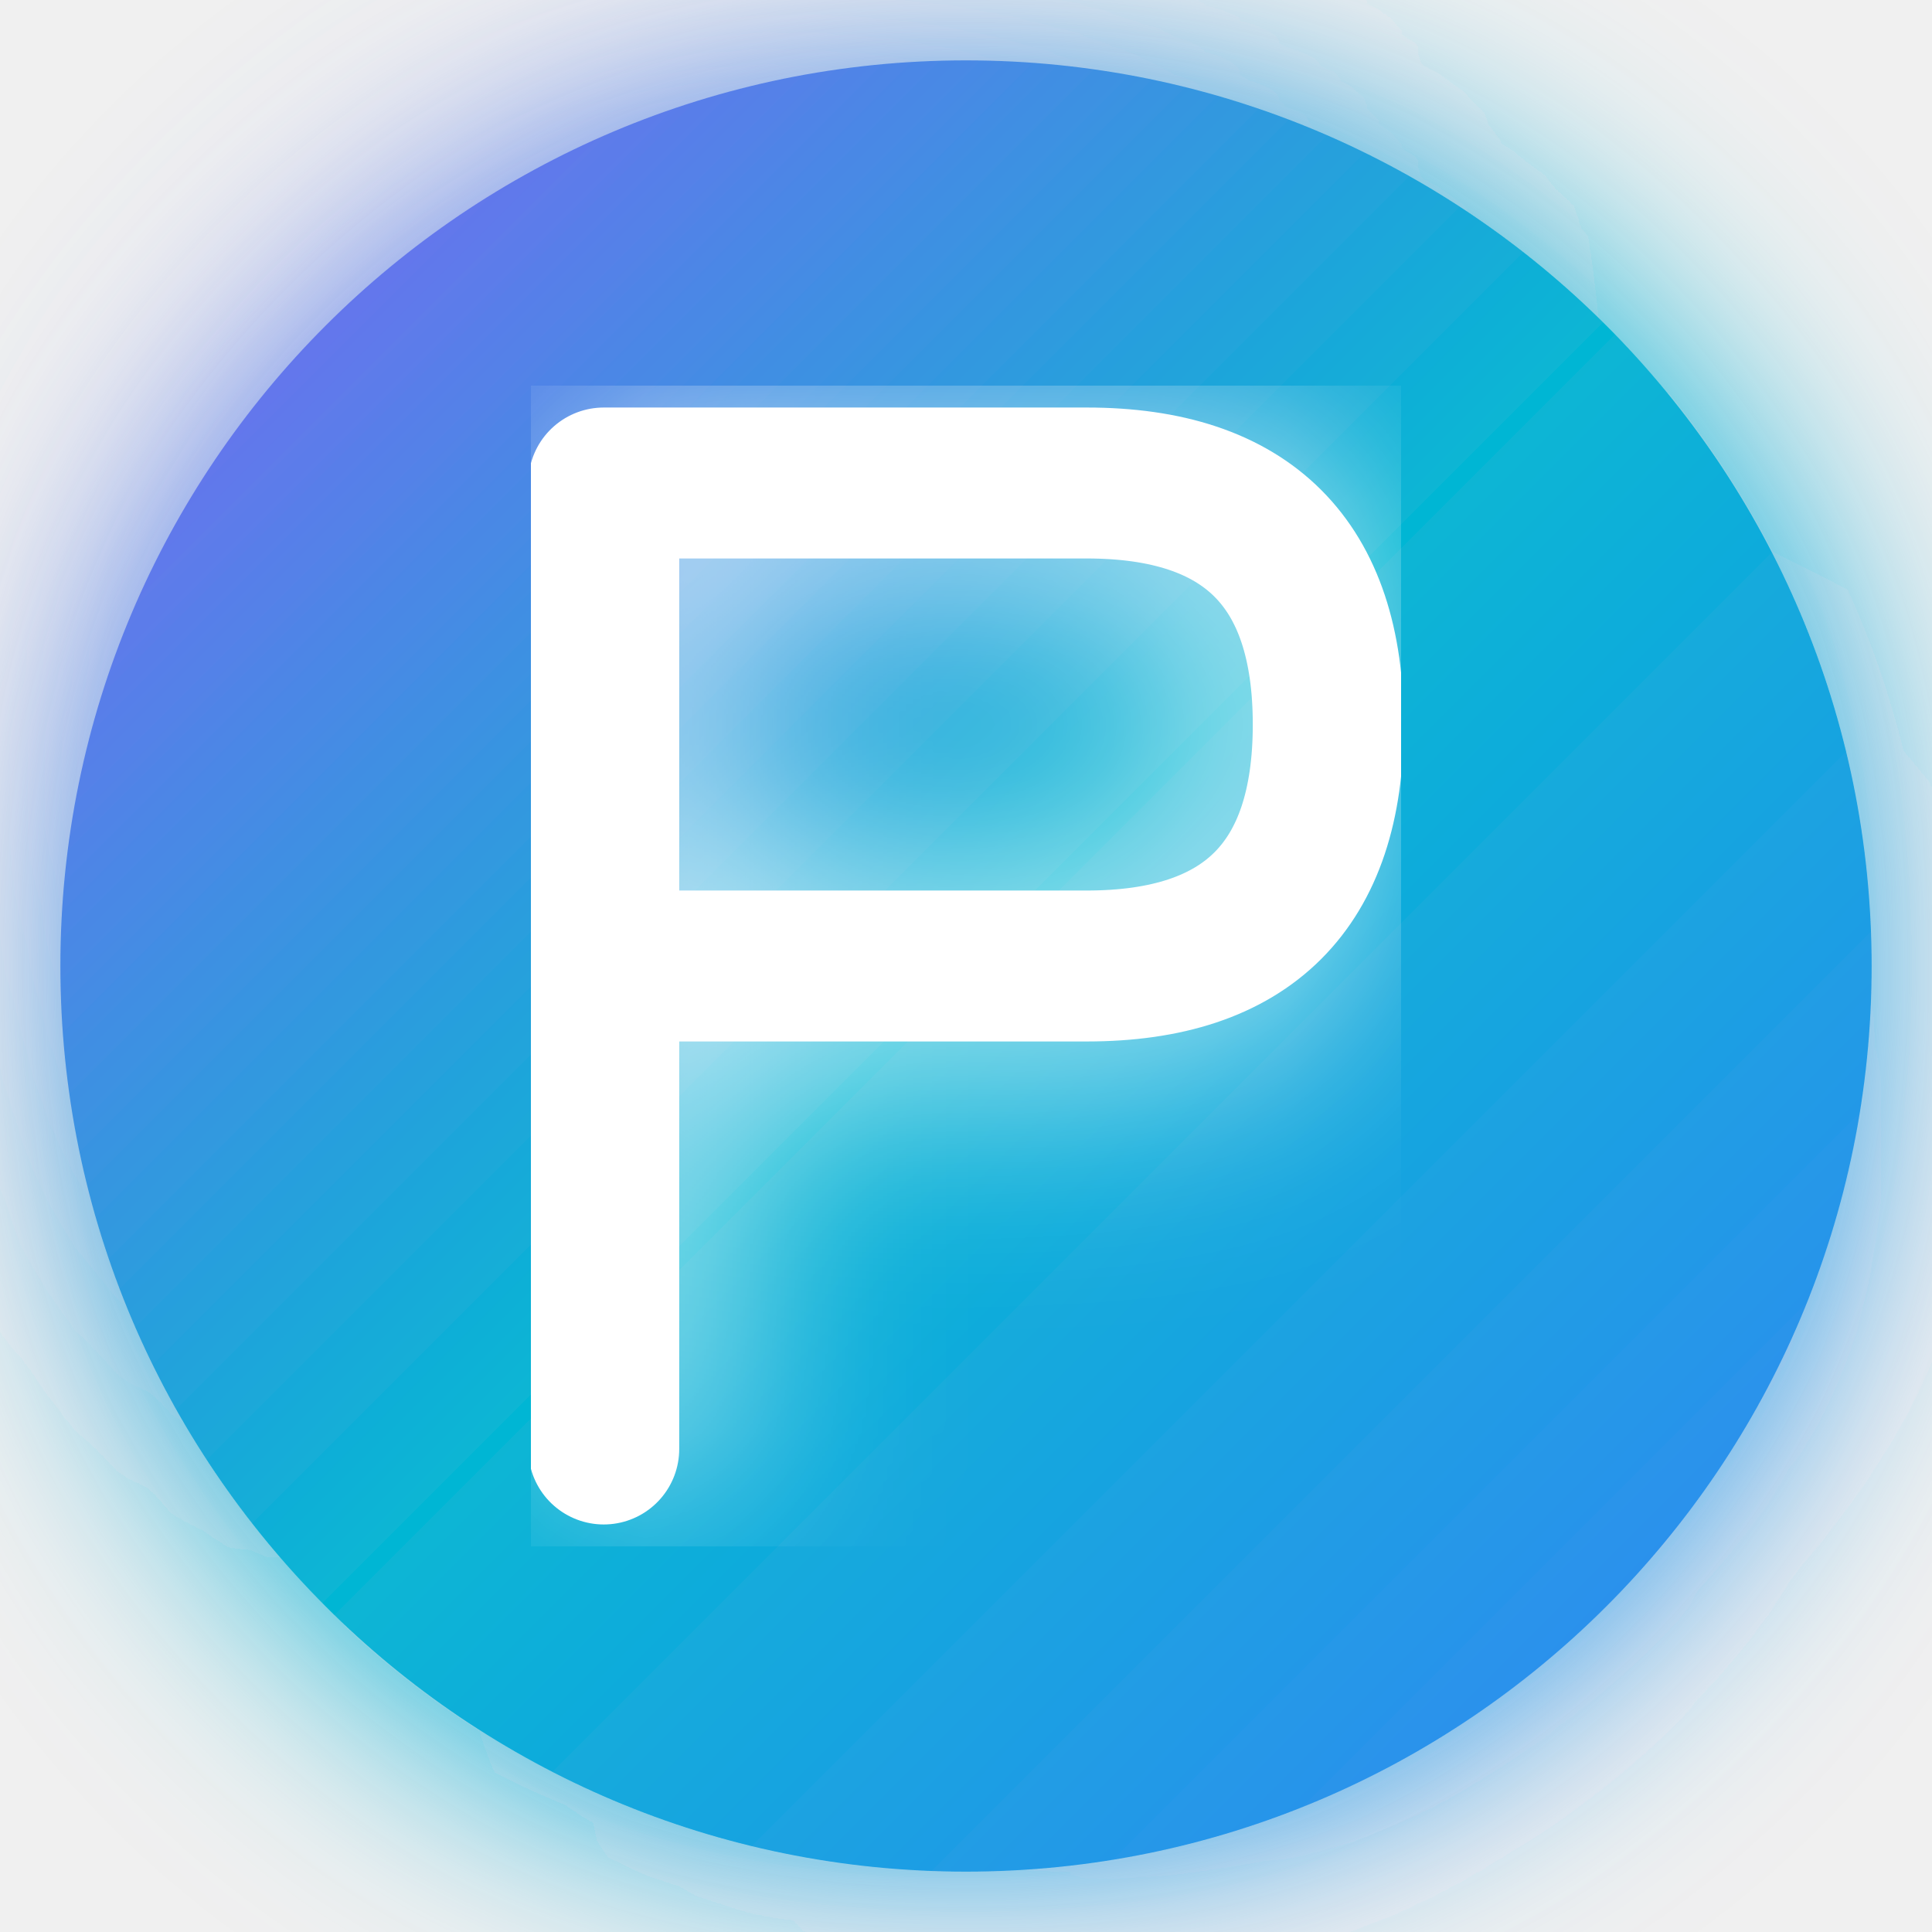
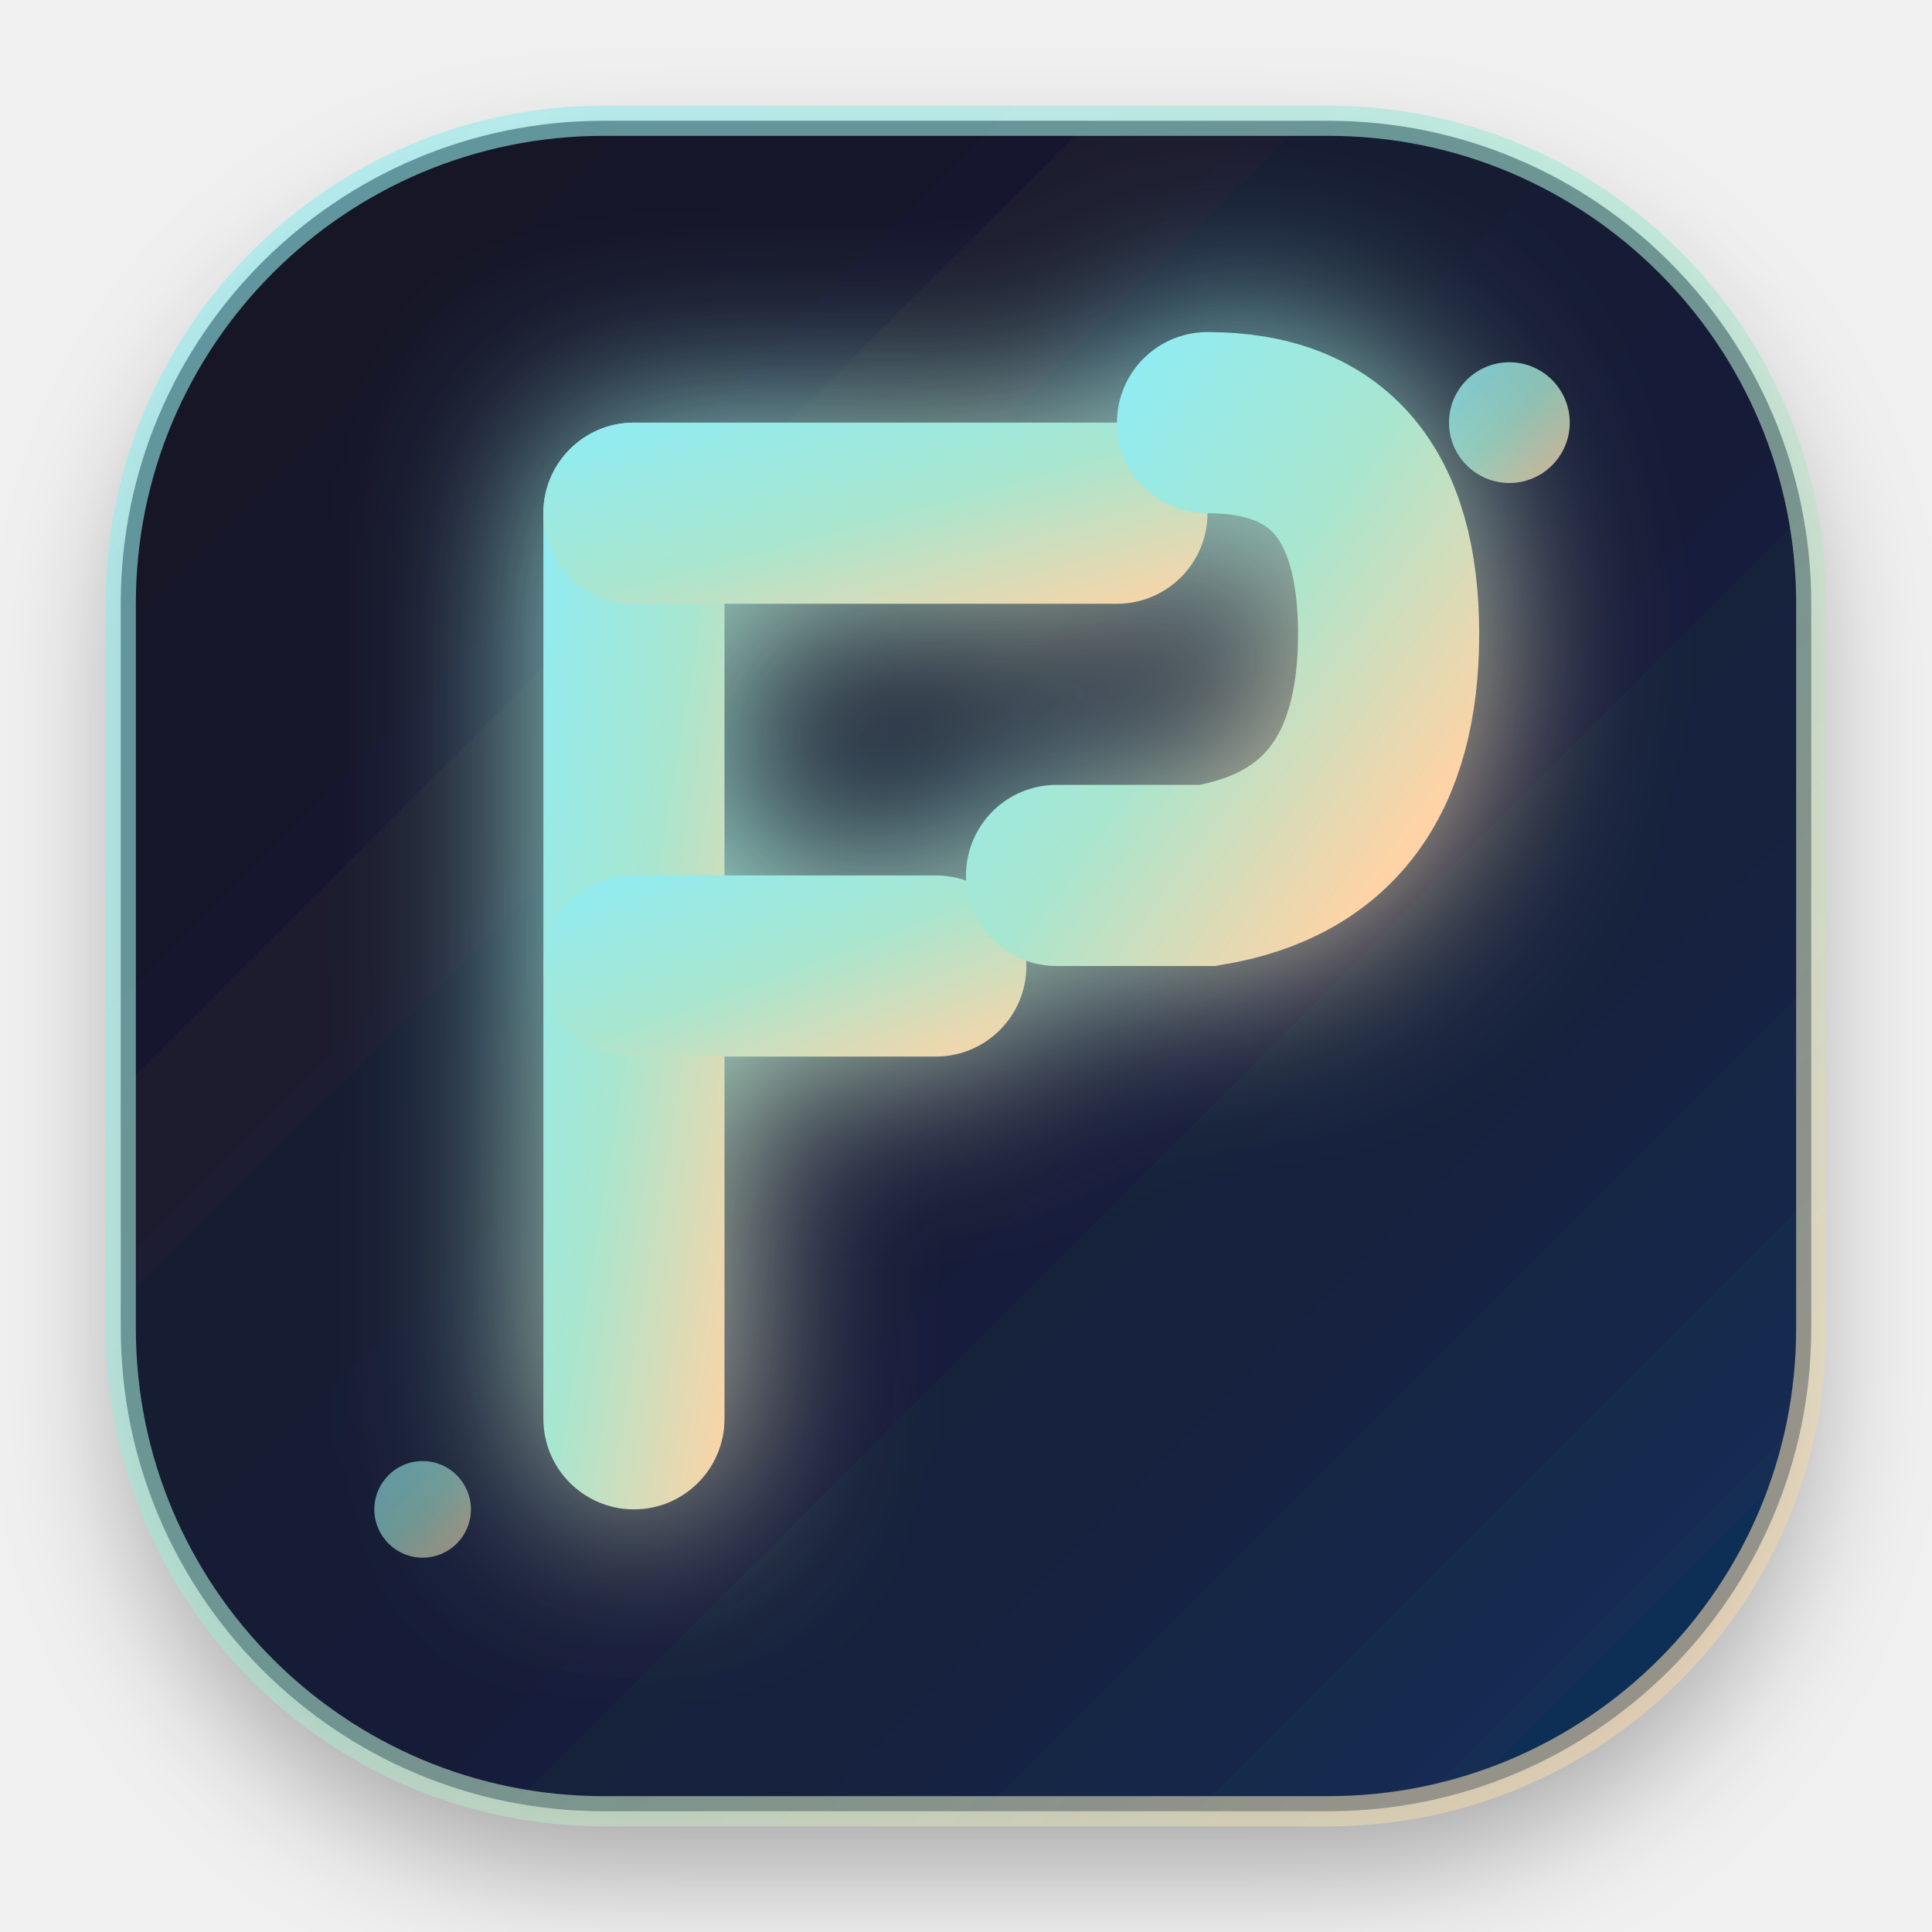
<svg xmlns="http://www.w3.org/2000/svg" width="32" height="32" viewBox="0 0 32 32" fill="none">
  <defs>
-     <linearGradient id="gradient" x1="0%" y1="0%" x2="100%" y2="100%">
-       <stop offset="0%" style="stop-color:#8B5CF6;stop-opacity:1" />
-       <stop offset="50%" style="stop-color:#06B6D4;stop-opacity:1" />
-       <stop offset="100%" style="stop-color:#3B82F6;stop-opacity:1" />
+     <linearGradient id="bgGradient" x1="0%" y1="0%" x2="100%" y2="100%">
+       <stop offset="0%" style="stop-color:#0f0f23;stop-opacity:1" />
+       <stop offset="30%" style="stop-color:#1a1a2e;stop-opacity:1" />
+       <stop offset="70%" style="stop-color:#16213e;stop-opacity:1" />
+       <stop offset="100%" style="stop-color:#0f3460;stop-opacity:1" />
    </linearGradient>
-     <filter id="glow">
-       <feGaussianBlur stdDeviation="2" result="coloredBlur" />
+     <linearGradient id="pGradient" x1="0%" y1="0%" x2="100%" y2="100%">
+       <stop offset="0%" style="stop-color:#8eecf5;stop-opacity:1" />
+       <stop offset="50%" style="stop-color:#a8e6cf;stop-opacity:1" />
+       <stop offset="100%" style="stop-color:#ffd3a5;stop-opacity:1" />
+     </linearGradient>
+     <filter id="glow" x="-50%" y="-50%" width="200%" height="200%">
+       <feGaussianBlur stdDeviation="1.5" result="coloredBlur" />
      <feMerge>
        <feMergeNode in="coloredBlur" />
        <feMergeNode in="SourceGraphic" />
      </feMerge>
    </filter>
+     <filter id="innerShadow" x="-50%" y="-50%" width="200%" height="200%">
+       <feOffset dx="0" dy="1" />
+       <feGaussianBlur stdDeviation="1" result="offset-blur" />
+       <feFlood flood-color="#000000" flood-opacity="0.3" />
+       <feComposite in2="offset-blur" operator="in" />
+       <feMerge>
+         <feMergeNode />
+         <feMergeNode in="SourceGraphic" />
+       </feMerge>
+     </filter>
  </defs>
-   <circle cx="16" cy="16" r="15" fill="url(#gradient)" filter="url(#glow)" />
-   <path d="M10 8 L10 24 M10 8 L18 8 Q22 8 22 12 Q22 16 18 16 L10 16" stroke="white" stroke-width="2.5" stroke-linecap="round" stroke-linejoin="round" fill="none" filter="url(#glow)" />
+   <rect x="2" y="2" width="28" height="28" rx="8" ry="8" fill="url(#bgGradient)" filter="url(#innerShadow)" />
+   <rect x="2" y="2" width="28" height="28" rx="8" ry="8" fill="none" stroke="url(#pGradient)" stroke-width="0.5" opacity="0.6" />
+   <g filter="url(#glow)">
+     <rect x="9" y="7" width="3" height="18" fill="url(#pGradient)" rx="1.5" />
+     <rect x="9" y="7" width="11" height="3" fill="url(#pGradient)" rx="1.5" />
+     <rect x="9" y="14.5" width="8" height="3" fill="url(#pGradient)" rx="1.5" />
+     <path d="M20 7 Q23 7 23 10.5 Q23 14 20 14.5 L17.5 14.5" stroke="url(#pGradient)" stroke-width="3" stroke-linecap="round" fill="none" />
+   </g>
+   <circle cx="25" cy="7" r="1" fill="url(#pGradient)" opacity="0.8" />
+   <circle cx="7" cy="25" r="0.8" fill="url(#pGradient)" opacity="0.6" />
</svg>
